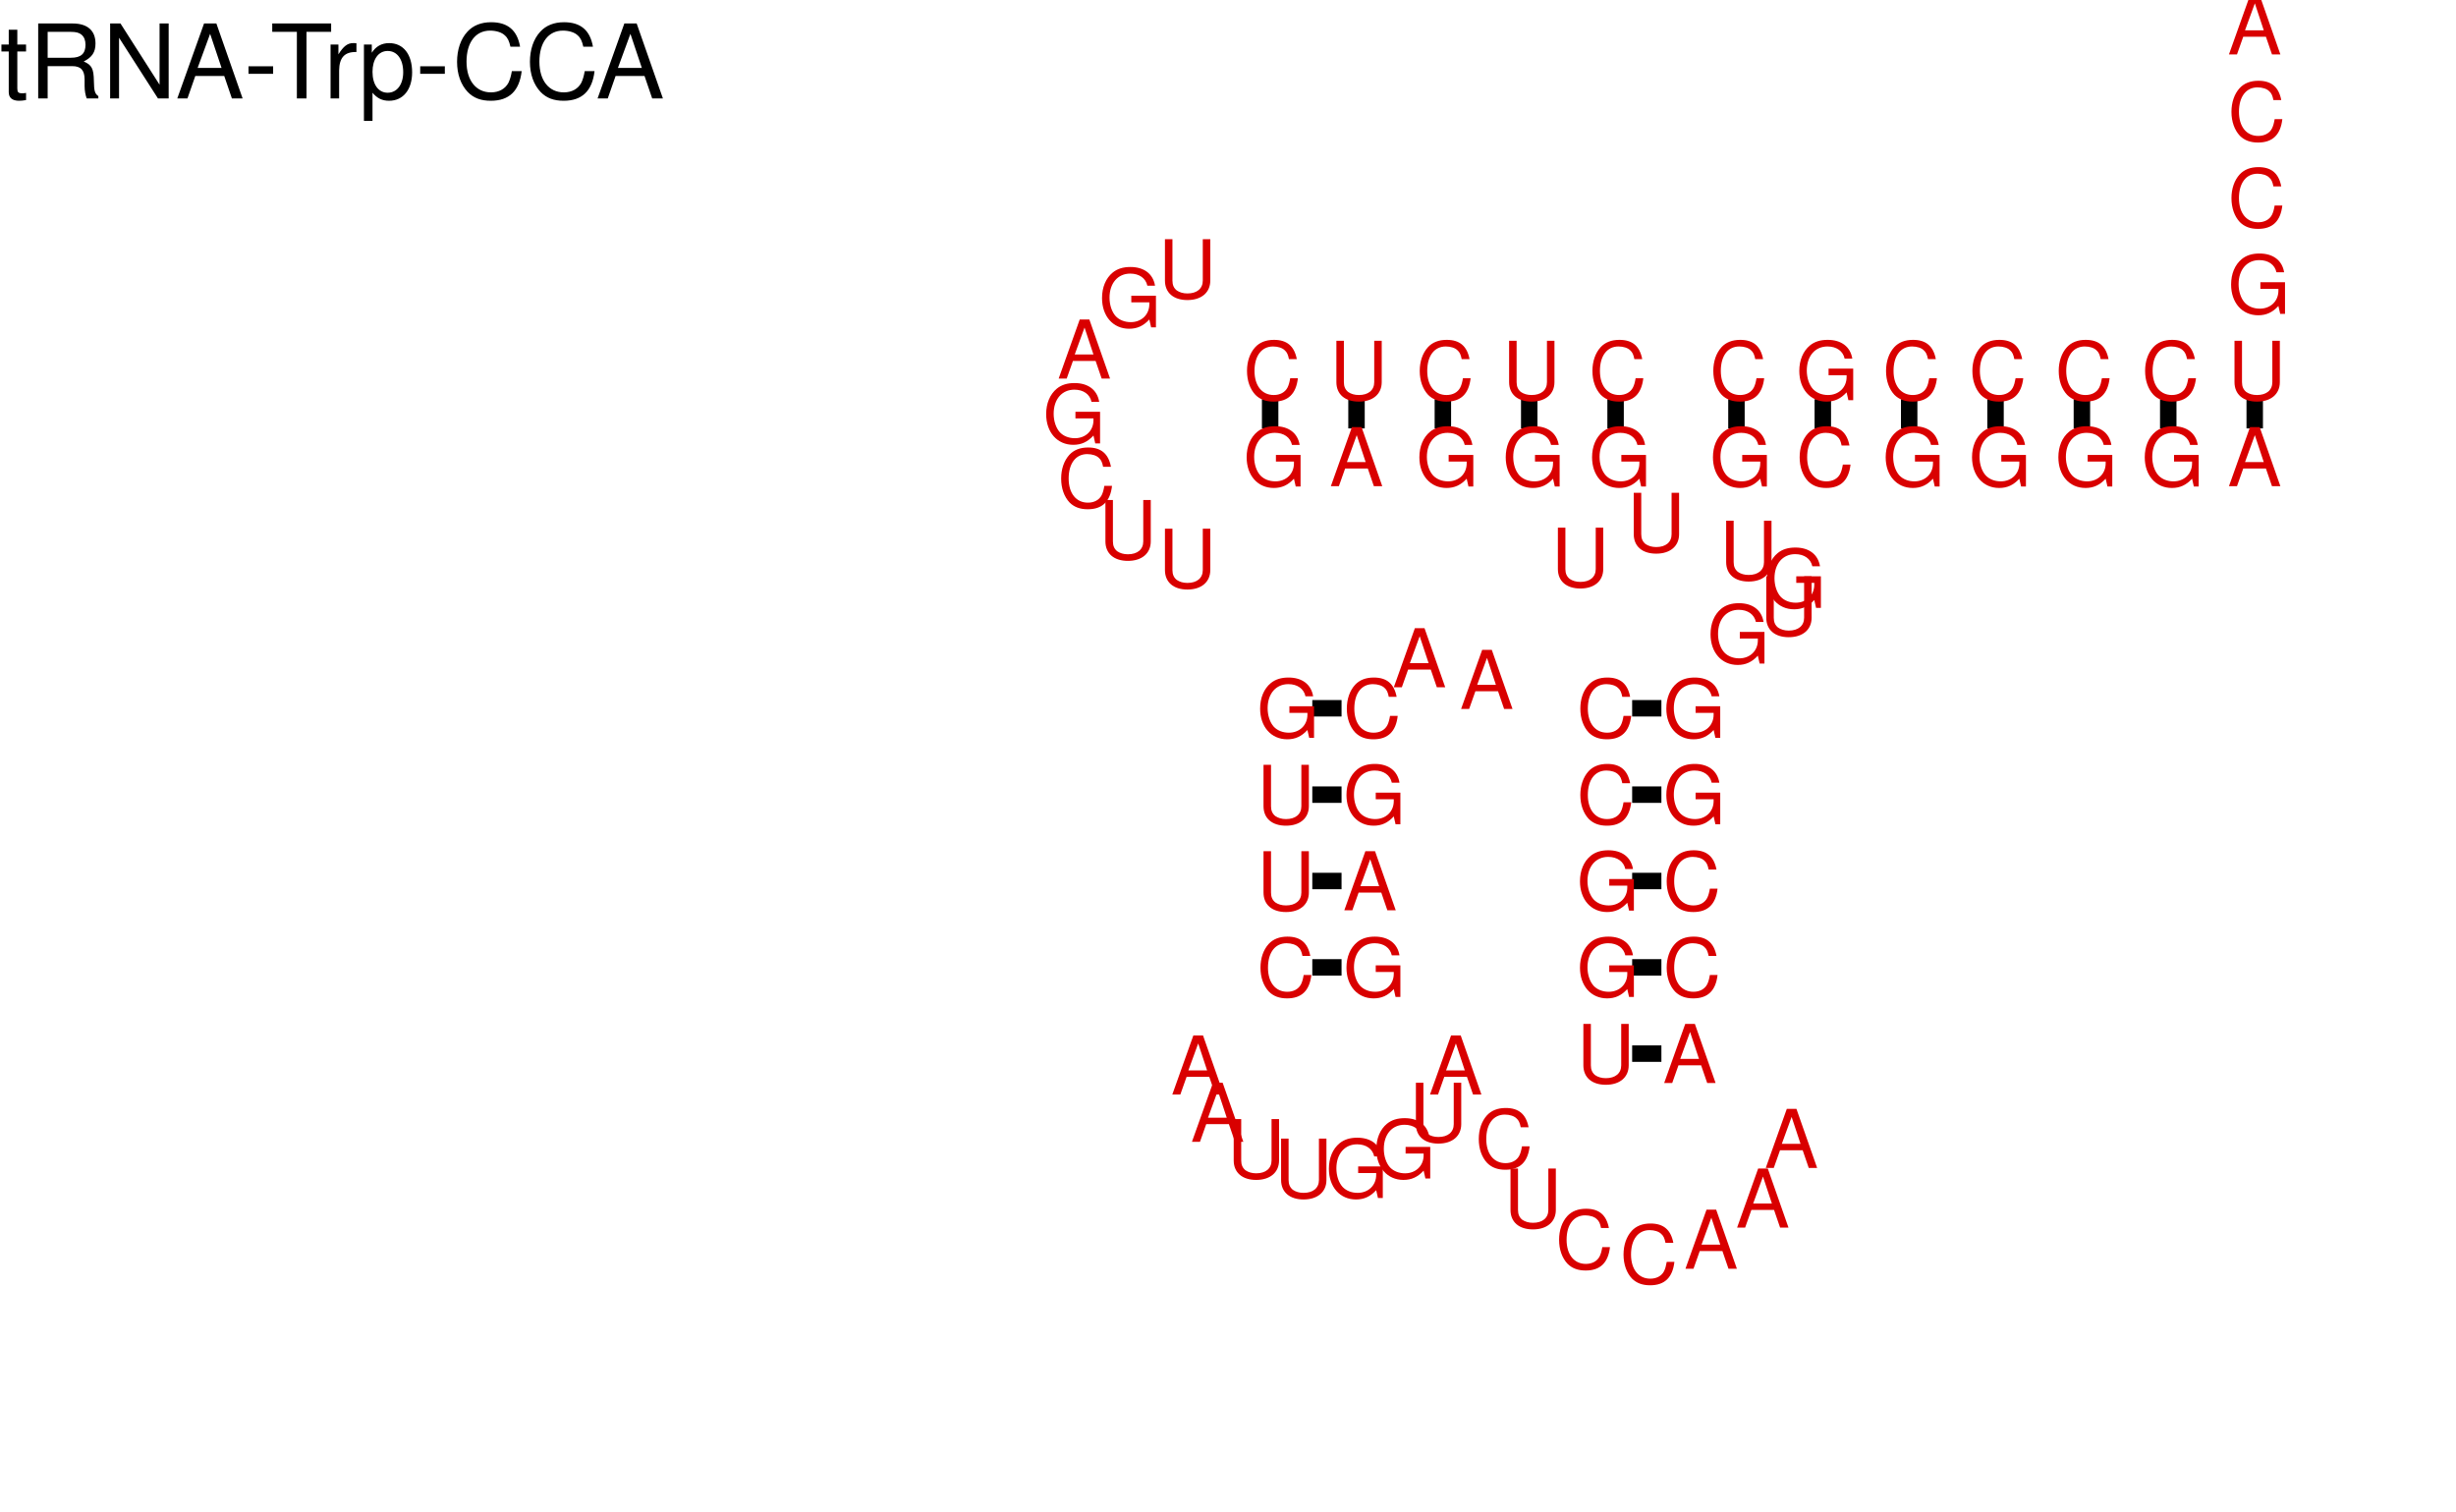
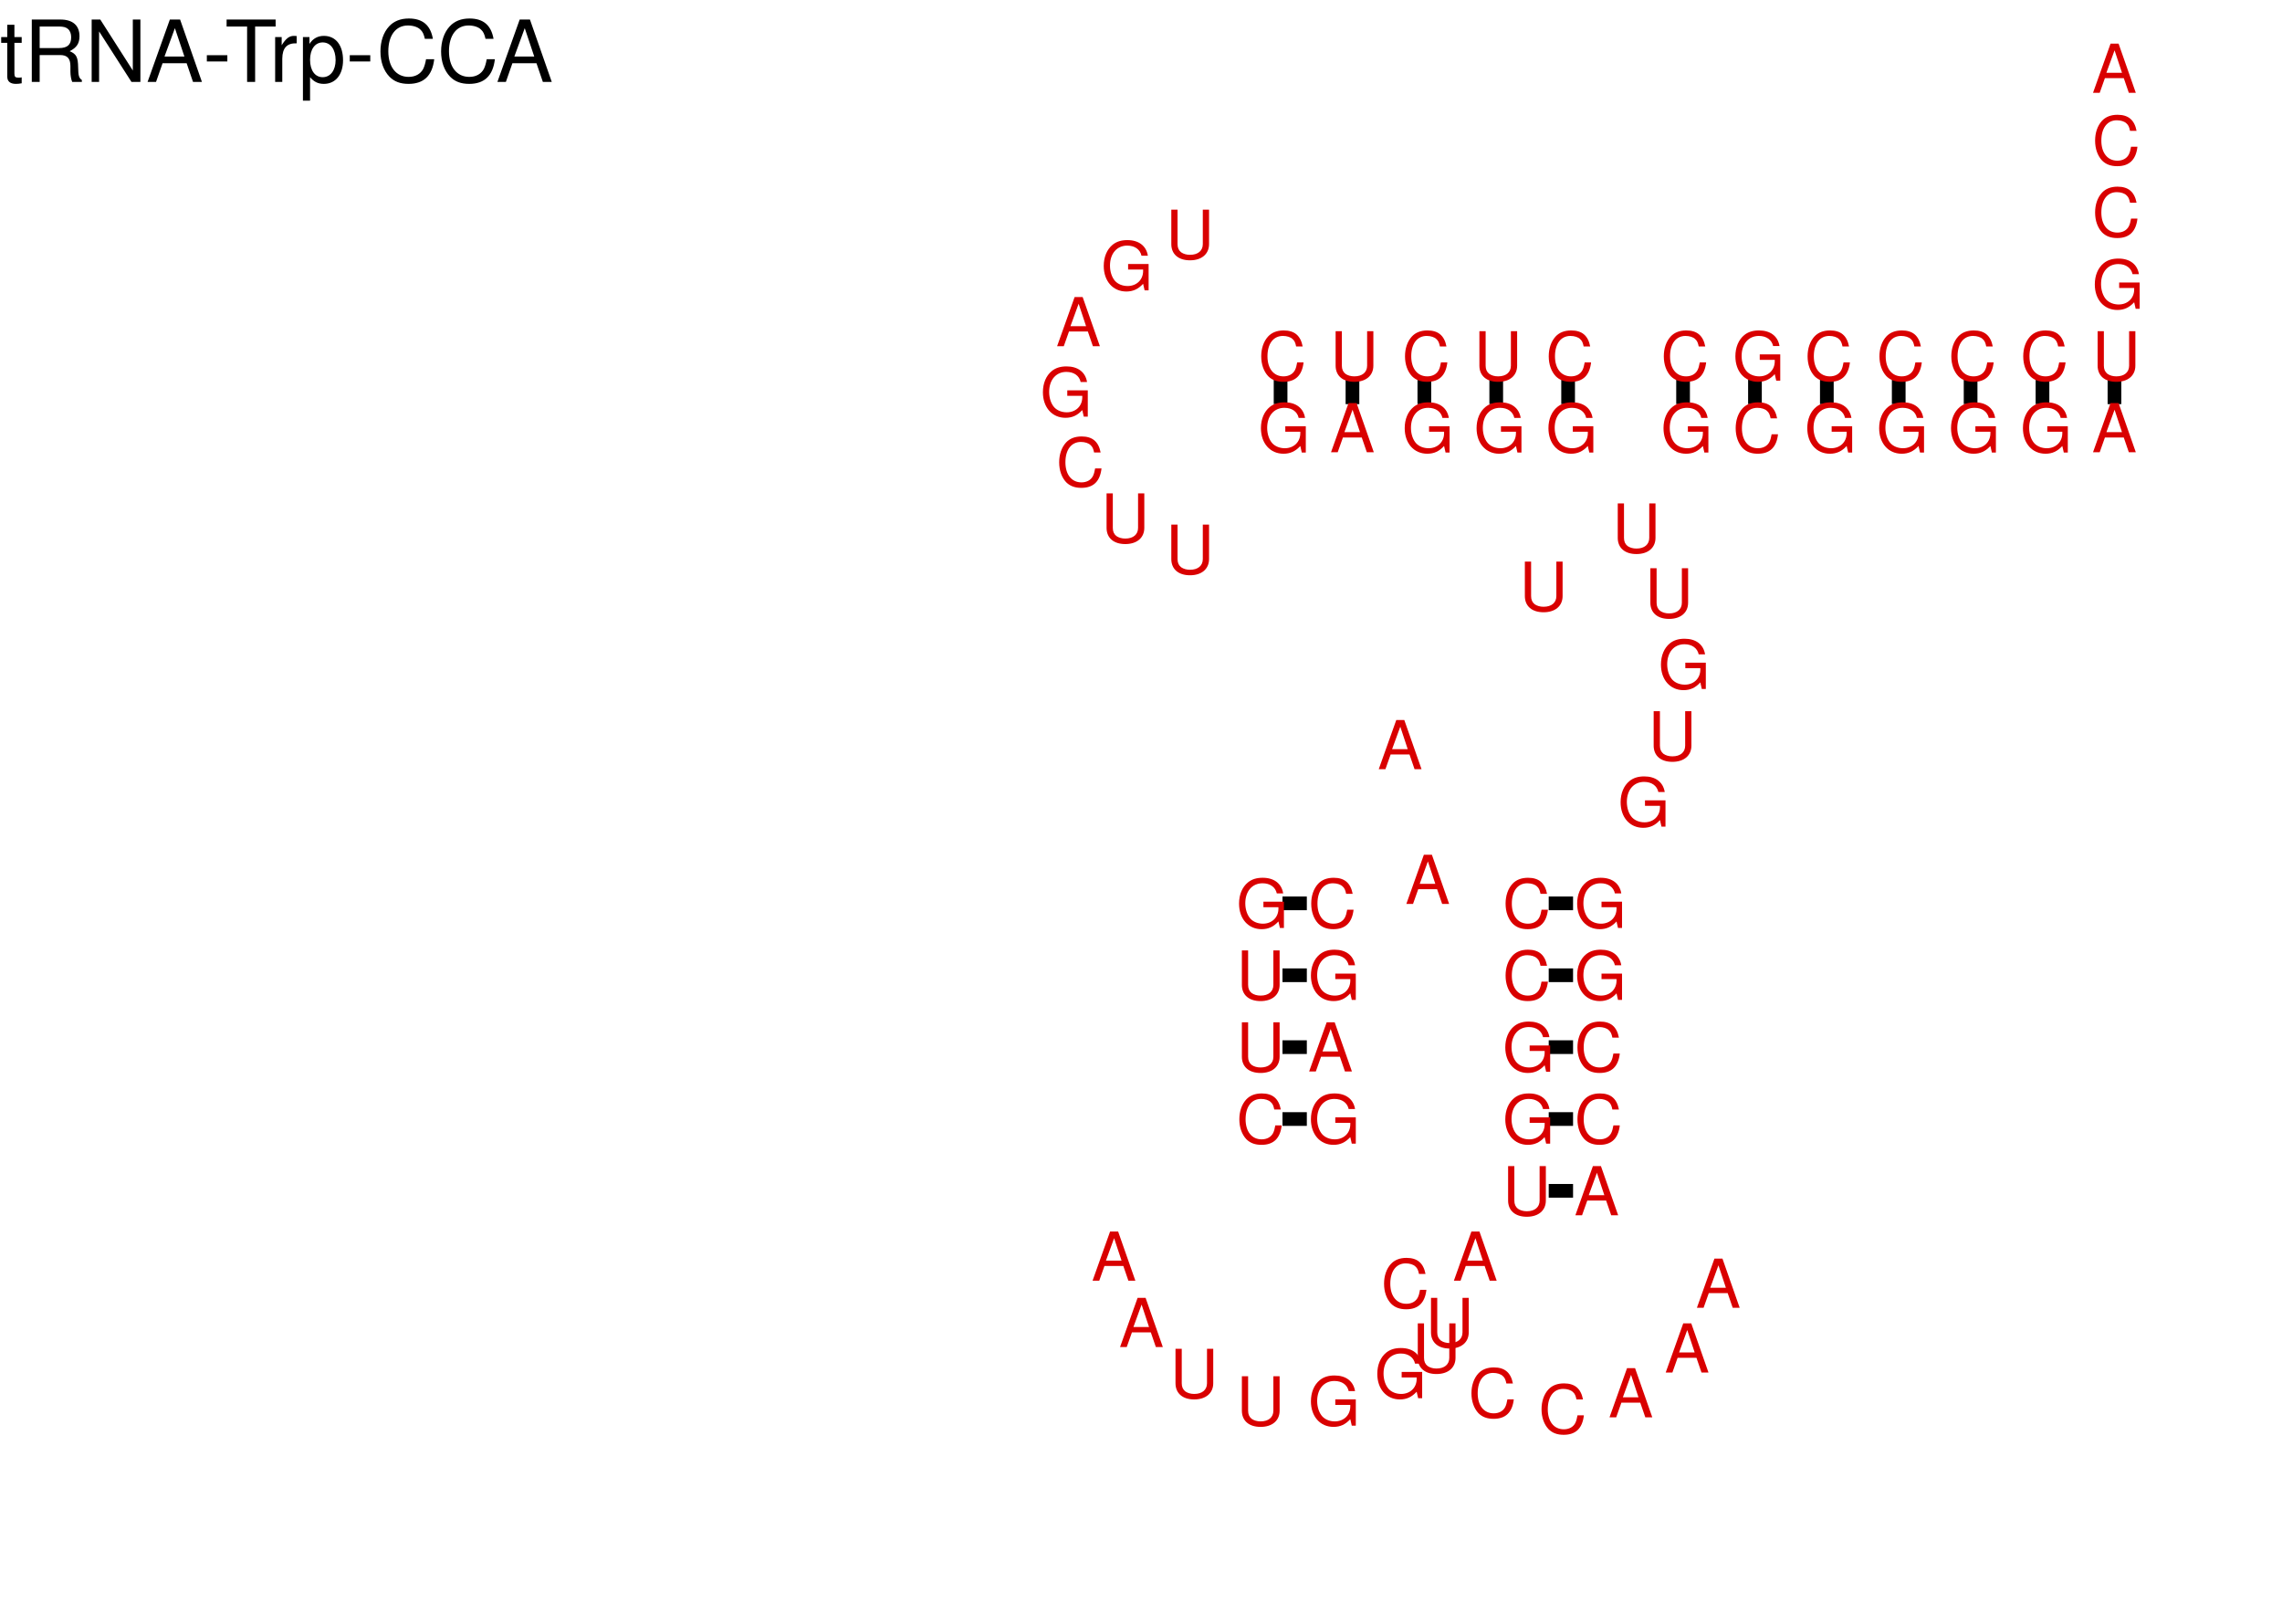
- <svg xmlns="http://www.w3.org/2000/svg" version="1.0" width="215.0" height="132.35" xml:space="preserve">
+ <svg xmlns="http://www.w3.org/2000/svg" version="1.0" width="240.0" height="170.73" xml:space="preserve">
  <text x="0" y="8.616">
    <tspan x="0" y="8.616" fill="#000000" font-variant="normal" font-weight="normal" font-style="normal" font-family="Helvetica, Arial, sans-serif" font-size="9">tRNA-Trp-CCA</tspan>
  </text>
-   <path fill="none" stroke="#000000" stroke-width="1.44" stroke-linecap="butt" stroke-linejoin="miter" d="M 197.38 37.5 L 197.38 34.94" />
-   <path fill="none" stroke="#000000" stroke-width="1.44" stroke-linecap="butt" stroke-linejoin="miter" d="M 189.81 37.5 L 189.81 34.94" />
-   <path fill="none" stroke="#000000" stroke-width="1.44" stroke-linecap="butt" stroke-linejoin="miter" d="M 182.25 37.5 L 182.25 34.94" />
-   <path fill="none" stroke="#000000" stroke-width="1.44" stroke-linecap="butt" stroke-linejoin="miter" d="M 174.69 37.5 L 174.69 34.94" />
-   <path fill="none" stroke="#000000" stroke-width="1.44" stroke-linecap="butt" stroke-linejoin="miter" d="M 167.13 37.5 L 167.13 34.94" />
-   <path fill="none" stroke="#000000" stroke-width="1.44" stroke-linecap="butt" stroke-linejoin="miter" d="M 159.57 37.5 L 159.57 34.94" />
-   <path fill="none" stroke="#000000" stroke-width="1.44" stroke-linecap="butt" stroke-linejoin="miter" d="M 152.01 37.5 L 152.01 34.94" />
-   <path fill="none" stroke="#000000" stroke-width="1.44" stroke-linecap="butt" stroke-linejoin="miter" d="M 114.88 62.0 L 117.44 62.0" />
-   <path fill="none" stroke="#000000" stroke-width="1.44" stroke-linecap="butt" stroke-linejoin="miter" d="M 114.88 69.56 L 117.44 69.56" />
-   <path fill="none" stroke="#000000" stroke-width="1.44" stroke-linecap="butt" stroke-linejoin="miter" d="M 114.88 77.12 L 117.44 77.12" />
-   <path fill="none" stroke="#000000" stroke-width="1.44" stroke-linecap="butt" stroke-linejoin="miter" d="M 114.88 84.68 L 117.44 84.68" />
-   <path fill="none" stroke="#000000" stroke-width="1.44" stroke-linecap="butt" stroke-linejoin="miter" d="M 142.88 62.0 L 145.44 62.0" />
-   <path fill="none" stroke="#000000" stroke-width="1.44" stroke-linecap="butt" stroke-linejoin="miter" d="M 142.88 69.56 L 145.44 69.56" />
-   <path fill="none" stroke="#000000" stroke-width="1.44" stroke-linecap="butt" stroke-linejoin="miter" d="M 142.88 77.12 L 145.44 77.12" />
-   <path fill="none" stroke="#000000" stroke-width="1.44" stroke-linecap="butt" stroke-linejoin="miter" d="M 142.88 84.68 L 145.44 84.68" />
-   <path fill="none" stroke="#000000" stroke-width="1.44" stroke-linecap="butt" stroke-linejoin="miter" d="M 142.88 92.23 L 145.44 92.23" />
-   <path fill="none" stroke="#000000" stroke-width="1.44" stroke-linecap="butt" stroke-linejoin="miter" d="M 141.43 37.5 L 141.43 34.94" />
-   <path fill="none" stroke="#000000" stroke-width="1.44" stroke-linecap="butt" stroke-linejoin="miter" d="M 133.87 37.5 L 133.87 34.94" />
-   <path fill="none" stroke="#000000" stroke-width="1.44" stroke-linecap="butt" stroke-linejoin="miter" d="M 126.31 37.5 L 126.31 34.94" />
-   <path fill="none" stroke="#000000" stroke-width="1.44" stroke-linecap="butt" stroke-linejoin="miter" d="M 118.75 37.5 L 118.75 34.94" />
-   <path fill="none" stroke="#000000" stroke-width="1.44" stroke-linecap="butt" stroke-linejoin="miter" d="M 111.19 37.5 L 111.19 34.94" />
-   <text x="195.0" y="42.56">
-     <tspan x="195.0" y="42.56" fill="#d90000" font-variant="normal" font-weight="normal" font-style="normal" font-family="Helvetica, Arial, sans-serif" font-size="7.1">A</tspan>
-   </text>
-   <text x="187.44" y="42.56">
-     <tspan x="187.44" y="42.56" fill="#d90000" font-variant="normal" font-weight="normal" font-style="normal" font-family="Helvetica, Arial, sans-serif" font-size="7.1">G</tspan>
-   </text>
-   <text x="179.88" y="42.56">
-     <tspan x="179.88" y="42.56" fill="#d90000" font-variant="normal" font-weight="normal" font-style="normal" font-family="Helvetica, Arial, sans-serif" font-size="7.1">G</tspan>
-   </text>
-   <text x="172.32" y="42.56">
-     <tspan x="172.32" y="42.56" fill="#d90000" font-variant="normal" font-weight="normal" font-style="normal" font-family="Helvetica, Arial, sans-serif" font-size="7.1">G</tspan>
-   </text>
-   <text x="164.76" y="42.56">
-     <tspan x="164.76" y="42.56" fill="#d90000" font-variant="normal" font-weight="normal" font-style="normal" font-family="Helvetica, Arial, sans-serif" font-size="7.1">G</tspan>
-   </text>
-   <text x="157.2" y="42.56">
-     <tspan x="157.2" y="42.56" fill="#d90000" font-variant="normal" font-weight="normal" font-style="normal" font-family="Helvetica, Arial, sans-serif" font-size="7.1">C</tspan>
-   </text>
-   <text x="149.64" y="42.56">
-     <tspan x="149.64" y="42.56" fill="#d90000" font-variant="normal" font-weight="normal" font-style="normal" font-family="Helvetica, Arial, sans-serif" font-size="7.1">G</tspan>
-   </text>
-   <text x="135.77" y="51.36">
-     <tspan x="135.77" y="51.36" fill="#d90000" font-variant="normal" font-weight="normal" font-style="normal" font-family="Helvetica, Arial, sans-serif" font-size="7.1">U</tspan>
-   </text>
-   <text x="121.89" y="60.16">
-     <tspan x="121.89" y="60.16" fill="#d90000" font-variant="normal" font-weight="normal" font-style="normal" font-family="Helvetica, Arial, sans-serif" font-size="7.1">A</tspan>
-   </text>
-   <text x="110.0" y="64.56">
-     <tspan x="110.0" y="64.56" fill="#d90000" font-variant="normal" font-weight="normal" font-style="normal" font-family="Helvetica, Arial, sans-serif" font-size="7.1">G</tspan>
-   </text>
-   <text x="110.0" y="72.12">
-     <tspan x="110.0" y="72.12" fill="#d90000" font-variant="normal" font-weight="normal" font-style="normal" font-family="Helvetica, Arial, sans-serif" font-size="7.1">U</tspan>
-   </text>
-   <text x="110.0" y="79.68">
-     <tspan x="110.0" y="79.68" fill="#d90000" font-variant="normal" font-weight="normal" font-style="normal" font-family="Helvetica, Arial, sans-serif" font-size="7.1">U</tspan>
-   </text>
-   <text x="110.0" y="87.24">
-     <tspan x="110.0" y="87.24" fill="#d90000" font-variant="normal" font-weight="normal" font-style="normal" font-family="Helvetica, Arial, sans-serif" font-size="7.1">C</tspan>
-   </text>
-   <text x="102.5" y="95.81">
-     <tspan x="102.5" y="95.81" fill="#d90000" font-variant="normal" font-weight="normal" font-style="normal" font-family="Helvetica, Arial, sans-serif" font-size="7.1">A</tspan>
-   </text>
-   <text x="104.22" y="99.95">
-     <tspan x="104.22" y="99.95" fill="#d90000" font-variant="normal" font-weight="normal" font-style="normal" font-family="Helvetica, Arial, sans-serif" font-size="7.1">A</tspan>
-   </text>
-   <text x="107.39" y="103.13">
-     <tspan x="107.39" y="103.13" fill="#d90000" font-variant="normal" font-weight="normal" font-style="normal" font-family="Helvetica, Arial, sans-serif" font-size="7.1">U</tspan>
-   </text>
-   <text x="111.54" y="104.84">
-     <tspan x="111.54" y="104.84" fill="#d90000" font-variant="normal" font-weight="normal" font-style="normal" font-family="Helvetica, Arial, sans-serif" font-size="7.1">U</tspan>
-   </text>
-   <text x="116.02" y="104.84">
-     <tspan x="116.02" y="104.84" fill="#d90000" font-variant="normal" font-weight="normal" font-style="normal" font-family="Helvetica, Arial, sans-serif" font-size="7.1">G</tspan>
-   </text>
-   <text x="120.17" y="103.13">
-     <tspan x="120.17" y="103.13" fill="#d90000" font-variant="normal" font-weight="normal" font-style="normal" font-family="Helvetica, Arial, sans-serif" font-size="7.1">G</tspan>
-   </text>
-   <text x="123.34" y="99.95">
-     <tspan x="123.34" y="99.95" fill="#d90000" font-variant="normal" font-weight="normal" font-style="normal" font-family="Helvetica, Arial, sans-serif" font-size="7.1">U</tspan>
-   </text>
-   <text x="125.06" y="95.81">
-     <tspan x="125.06" y="95.81" fill="#d90000" font-variant="normal" font-weight="normal" font-style="normal" font-family="Helvetica, Arial, sans-serif" font-size="7.1">A</tspan>
-   </text>
-   <text x="117.56" y="87.24">
-     <tspan x="117.56" y="87.24" fill="#d90000" font-variant="normal" font-weight="normal" font-style="normal" font-family="Helvetica, Arial, sans-serif" font-size="7.1">G</tspan>
-   </text>
-   <text x="117.56" y="79.68">
-     <tspan x="117.56" y="79.68" fill="#d90000" font-variant="normal" font-weight="normal" font-style="normal" font-family="Helvetica, Arial, sans-serif" font-size="7.1">A</tspan>
-   </text>
-   <text x="117.56" y="72.12">
-     <tspan x="117.56" y="72.12" fill="#d90000" font-variant="normal" font-weight="normal" font-style="normal" font-family="Helvetica, Arial, sans-serif" font-size="7.1">G</tspan>
-   </text>
-   <text x="117.56" y="64.56">
-     <tspan x="117.56" y="64.56" fill="#d90000" font-variant="normal" font-weight="normal" font-style="normal" font-family="Helvetica, Arial, sans-serif" font-size="7.1">C</tspan>
-   </text>
-   <text x="127.78" y="62.06">
-     <tspan x="127.78" y="62.06" fill="#d90000" font-variant="normal" font-weight="normal" font-style="normal" font-family="Helvetica, Arial, sans-serif" font-size="7.1">A</tspan>
-   </text>
-   <text x="138.0" y="64.56">
-     <tspan x="138.0" y="64.56" fill="#d90000" font-variant="normal" font-weight="normal" font-style="normal" font-family="Helvetica, Arial, sans-serif" font-size="7.1">C</tspan>
-   </text>
-   <text x="138.0" y="72.12">
-     <tspan x="138.0" y="72.12" fill="#d90000" font-variant="normal" font-weight="normal" font-style="normal" font-family="Helvetica, Arial, sans-serif" font-size="7.1">C</tspan>
-   </text>
-   <text x="138.0" y="79.68">
-     <tspan x="138.0" y="79.68" fill="#d90000" font-variant="normal" font-weight="normal" font-style="normal" font-family="Helvetica, Arial, sans-serif" font-size="7.1">G</tspan>
-   </text>
-   <text x="138.0" y="87.24">
-     <tspan x="138.0" y="87.24" fill="#d90000" font-variant="normal" font-weight="normal" font-style="normal" font-family="Helvetica, Arial, sans-serif" font-size="7.1">G</tspan>
-   </text>
-   <text x="138.0" y="94.8">
-     <tspan x="138.0" y="94.8" fill="#d90000" font-variant="normal" font-weight="normal" font-style="normal" font-family="Helvetica, Arial, sans-serif" font-size="7.1">U</tspan>
-   </text>
-   <text x="129.11" y="102.24">
-     <tspan x="129.11" y="102.24" fill="#d90000" font-variant="normal" font-weight="normal" font-style="normal" font-family="Helvetica, Arial, sans-serif" font-size="7.1">C</tspan>
-   </text>
-   <text x="131.62" y="107.46">
-     <tspan x="131.62" y="107.46" fill="#d90000" font-variant="normal" font-weight="normal" font-style="normal" font-family="Helvetica, Arial, sans-serif" font-size="7.1">U</tspan>
-   </text>
-   <text x="136.14" y="111.06">
-     <tspan x="136.14" y="111.06" fill="#d90000" font-variant="normal" font-weight="normal" font-style="normal" font-family="Helvetica, Arial, sans-serif" font-size="7.1">C</tspan>
-   </text>
-   <text x="141.78" y="112.35">
-     <tspan x="141.78" y="112.35" fill="#d90000" font-variant="normal" font-weight="normal" font-style="normal" font-family="Helvetica, Arial, sans-serif" font-size="7.1">C</tspan>
-   </text>
-   <text x="147.42" y="111.06">
-     <tspan x="147.42" y="111.06" fill="#d90000" font-variant="normal" font-weight="normal" font-style="normal" font-family="Helvetica, Arial, sans-serif" font-size="7.1">A</tspan>
-   </text>
-   <text x="151.94" y="107.46">
-     <tspan x="151.94" y="107.46" fill="#d90000" font-variant="normal" font-weight="normal" font-style="normal" font-family="Helvetica, Arial, sans-serif" font-size="7.1">A</tspan>
-   </text>
-   <text x="154.45" y="102.24">
-     <tspan x="154.45" y="102.24" fill="#d90000" font-variant="normal" font-weight="normal" font-style="normal" font-family="Helvetica, Arial, sans-serif" font-size="7.1">A</tspan>
-   </text>
-   <text x="145.56" y="94.8">
-     <tspan x="145.56" y="94.8" fill="#d90000" font-variant="normal" font-weight="normal" font-style="normal" font-family="Helvetica, Arial, sans-serif" font-size="7.1">A</tspan>
-   </text>
-   <text x="145.56" y="87.24">
-     <tspan x="145.56" y="87.24" fill="#d90000" font-variant="normal" font-weight="normal" font-style="normal" font-family="Helvetica, Arial, sans-serif" font-size="7.1">C</tspan>
-   </text>
-   <text x="145.56" y="79.68">
-     <tspan x="145.56" y="79.68" fill="#d90000" font-variant="normal" font-weight="normal" font-style="normal" font-family="Helvetica, Arial, sans-serif" font-size="7.1">C</tspan>
-   </text>
-   <text x="145.56" y="72.12">
-     <tspan x="145.56" y="72.12" fill="#d90000" font-variant="normal" font-weight="normal" font-style="normal" font-family="Helvetica, Arial, sans-serif" font-size="7.1">G</tspan>
-   </text>
-   <text x="145.56" y="64.56">
-     <tspan x="145.56" y="64.56" fill="#d90000" font-variant="normal" font-weight="normal" font-style="normal" font-family="Helvetica, Arial, sans-serif" font-size="7.1">G</tspan>
-   </text>
-   <text x="149.43" y="58.05">
-     <tspan x="149.43" y="58.05" fill="#d90000" font-variant="normal" font-weight="normal" font-style="normal" font-family="Helvetica, Arial, sans-serif" font-size="7.1">G</tspan>
-   </text>
-   <text x="154.01" y="55.62">
-     <tspan x="154.01" y="55.62" fill="#d90000" font-variant="normal" font-weight="normal" font-style="normal" font-family="Helvetica, Arial, sans-serif" font-size="7.1">U</tspan>
-   </text>
-   <text x="154.37" y="53.18">
-     <tspan x="154.37" y="53.18" fill="#d90000" font-variant="normal" font-weight="normal" font-style="normal" font-family="Helvetica, Arial, sans-serif" font-size="7.1">G</tspan>
-   </text>
-   <text x="150.5" y="50.75">
-     <tspan x="150.5" y="50.75" fill="#d90000" font-variant="normal" font-weight="normal" font-style="normal" font-family="Helvetica, Arial, sans-serif" font-size="7.1">U</tspan>
-   </text>
-   <text x="142.41" y="48.31">
-     <tspan x="142.41" y="48.31" fill="#d90000" font-variant="normal" font-weight="normal" font-style="normal" font-family="Helvetica, Arial, sans-serif" font-size="7.1">U</tspan>
-   </text>
-   <text x="139.06" y="42.56">
-     <tspan x="139.06" y="42.56" fill="#d90000" font-variant="normal" font-weight="normal" font-style="normal" font-family="Helvetica, Arial, sans-serif" font-size="7.1">G</tspan>
-   </text>
-   <text x="131.5" y="42.56">
-     <tspan x="131.5" y="42.56" fill="#d90000" font-variant="normal" font-weight="normal" font-style="normal" font-family="Helvetica, Arial, sans-serif" font-size="7.1">G</tspan>
-   </text>
-   <text x="123.94" y="42.56">
-     <tspan x="123.94" y="42.56" fill="#d90000" font-variant="normal" font-weight="normal" font-style="normal" font-family="Helvetica, Arial, sans-serif" font-size="7.1">G</tspan>
-   </text>
-   <text x="116.38" y="42.56">
-     <tspan x="116.38" y="42.56" fill="#d90000" font-variant="normal" font-weight="normal" font-style="normal" font-family="Helvetica, Arial, sans-serif" font-size="7.1">A</tspan>
-   </text>
-   <text x="108.82" y="42.56">
-     <tspan x="108.82" y="42.56" fill="#d90000" font-variant="normal" font-weight="normal" font-style="normal" font-family="Helvetica, Arial, sans-serif" font-size="7.1">G</tspan>
-   </text>
-   <text x="101.37" y="51.45">
-     <tspan x="101.37" y="51.45" fill="#d90000" font-variant="normal" font-weight="normal" font-style="normal" font-family="Helvetica, Arial, sans-serif" font-size="7.1">U</tspan>
-   </text>
-   <text x="96.16" y="48.94">
-     <tspan x="96.16" y="48.94" fill="#d90000" font-variant="normal" font-weight="normal" font-style="normal" font-family="Helvetica, Arial, sans-serif" font-size="7.1">U</tspan>
-   </text>
-   <text x="92.55" y="44.42">
-     <tspan x="92.55" y="44.42" fill="#d90000" font-variant="normal" font-weight="normal" font-style="normal" font-family="Helvetica, Arial, sans-serif" font-size="7.1">C</tspan>
-   </text>
-   <text x="91.27" y="38.78">
-     <tspan x="91.27" y="38.78" fill="#d90000" font-variant="normal" font-weight="normal" font-style="normal" font-family="Helvetica, Arial, sans-serif" font-size="7.1">G</tspan>
-   </text>
-   <text x="92.55" y="33.14">
-     <tspan x="92.55" y="33.14" fill="#d90000" font-variant="normal" font-weight="normal" font-style="normal" font-family="Helvetica, Arial, sans-serif" font-size="7.1">A</tspan>
-   </text>
-   <text x="96.16" y="28.62">
-     <tspan x="96.16" y="28.62" fill="#d90000" font-variant="normal" font-weight="normal" font-style="normal" font-family="Helvetica, Arial, sans-serif" font-size="7.1">G</tspan>
-   </text>
-   <text x="101.37" y="26.11">
-     <tspan x="101.37" y="26.11" fill="#d90000" font-variant="normal" font-weight="normal" font-style="normal" font-family="Helvetica, Arial, sans-serif" font-size="7.1">U</tspan>
-   </text>
-   <text x="108.82" y="35.0">
-     <tspan x="108.82" y="35.0" fill="#d90000" font-variant="normal" font-weight="normal" font-style="normal" font-family="Helvetica, Arial, sans-serif" font-size="7.1">C</tspan>
-   </text>
-   <text x="116.38" y="35.0">
-     <tspan x="116.38" y="35.0" fill="#d90000" font-variant="normal" font-weight="normal" font-style="normal" font-family="Helvetica, Arial, sans-serif" font-size="7.1">U</tspan>
-   </text>
-   <text x="123.94" y="35.0">
-     <tspan x="123.94" y="35.0" fill="#d90000" font-variant="normal" font-weight="normal" font-style="normal" font-family="Helvetica, Arial, sans-serif" font-size="7.1">C</tspan>
-   </text>
-   <text x="131.5" y="35.0">
-     <tspan x="131.5" y="35.0" fill="#d90000" font-variant="normal" font-weight="normal" font-style="normal" font-family="Helvetica, Arial, sans-serif" font-size="7.1">U</tspan>
-   </text>
-   <text x="139.06" y="35.0">
-     <tspan x="139.06" y="35.0" fill="#d90000" font-variant="normal" font-weight="normal" font-style="normal" font-family="Helvetica, Arial, sans-serif" font-size="7.1">C</tspan>
-   </text>
-   <text x="149.64" y="35.0">
-     <tspan x="149.64" y="35.0" fill="#d90000" font-variant="normal" font-weight="normal" font-style="normal" font-family="Helvetica, Arial, sans-serif" font-size="7.1">C</tspan>
-   </text>
-   <text x="157.2" y="35.0">
-     <tspan x="157.2" y="35.0" fill="#d90000" font-variant="normal" font-weight="normal" font-style="normal" font-family="Helvetica, Arial, sans-serif" font-size="7.1">G</tspan>
-   </text>
-   <text x="164.76" y="35.0">
-     <tspan x="164.76" y="35.0" fill="#d90000" font-variant="normal" font-weight="normal" font-style="normal" font-family="Helvetica, Arial, sans-serif" font-size="7.1">C</tspan>
-   </text>
-   <text x="172.32" y="35.0">
-     <tspan x="172.32" y="35.0" fill="#d90000" font-variant="normal" font-weight="normal" font-style="normal" font-family="Helvetica, Arial, sans-serif" font-size="7.1">C</tspan>
-   </text>
-   <text x="179.88" y="35.0">
-     <tspan x="179.88" y="35.0" fill="#d90000" font-variant="normal" font-weight="normal" font-style="normal" font-family="Helvetica, Arial, sans-serif" font-size="7.1">C</tspan>
-   </text>
-   <text x="187.44" y="35.0">
-     <tspan x="187.44" y="35.0" fill="#d90000" font-variant="normal" font-weight="normal" font-style="normal" font-family="Helvetica, Arial, sans-serif" font-size="7.1">C</tspan>
-   </text>
-   <text x="195.0" y="35.0">
-     <tspan x="195.0" y="35.0" fill="#d90000" font-variant="normal" font-weight="normal" font-style="normal" font-family="Helvetica, Arial, sans-serif" font-size="7.1">U</tspan>
-   </text>
-   <text x="195.0" y="27.44">
-     <tspan x="195.0" y="27.44" fill="#d90000" font-variant="normal" font-weight="normal" font-style="normal" font-family="Helvetica, Arial, sans-serif" font-size="7.1">G</tspan>
-   </text>
-   <text x="195.0" y="19.88">
-     <tspan x="195.0" y="19.88" fill="#d90000" font-variant="normal" font-weight="normal" font-style="normal" font-family="Helvetica, Arial, sans-serif" font-size="7.1">C</tspan>
-   </text>
-   <text x="195.0" y="12.32">
-     <tspan x="195.0" y="12.32" fill="#d90000" font-variant="normal" font-weight="normal" font-style="normal" font-family="Helvetica, Arial, sans-serif" font-size="7.1">C</tspan>
-   </text>
-   <text x="195.0" y="4.76">
-     <tspan x="195.0" y="4.76" fill="#d90000" font-variant="normal" font-weight="normal" font-style="normal" font-family="Helvetica, Arial, sans-serif" font-size="7.1">A</tspan>
+   <path fill="none" stroke="#000000" stroke-width="1.44" stroke-linecap="butt" stroke-linejoin="miter" d="M 222.38 42.5 L 222.38 39.94" />
+   <path fill="none" stroke="#000000" stroke-width="1.44" stroke-linecap="butt" stroke-linejoin="miter" d="M 214.81 42.5 L 214.81 39.94" />
+   <path fill="none" stroke="#000000" stroke-width="1.44" stroke-linecap="butt" stroke-linejoin="miter" d="M 207.25 42.5 L 207.25 39.94" />
+   <path fill="none" stroke="#000000" stroke-width="1.44" stroke-linecap="butt" stroke-linejoin="miter" d="M 199.69 42.5 L 199.69 39.94" />
+   <path fill="none" stroke="#000000" stroke-width="1.44" stroke-linecap="butt" stroke-linejoin="miter" d="M 192.13 42.5 L 192.13 39.94" />
+   <path fill="none" stroke="#000000" stroke-width="1.44" stroke-linecap="butt" stroke-linejoin="miter" d="M 184.57 42.5 L 184.57 39.94" />
+   <path fill="none" stroke="#000000" stroke-width="1.44" stroke-linecap="butt" stroke-linejoin="miter" d="M 177.01 42.5 L 177.01 39.94" />
+   <path fill="none" stroke="#000000" stroke-width="1.44" stroke-linecap="butt" stroke-linejoin="miter" d="M 134.88 95.0 L 137.44 95.0" />
+   <path fill="none" stroke="#000000" stroke-width="1.44" stroke-linecap="butt" stroke-linejoin="miter" d="M 134.88 102.56 L 137.44 102.56" />
+   <path fill="none" stroke="#000000" stroke-width="1.44" stroke-linecap="butt" stroke-linejoin="miter" d="M 134.88 110.12 L 137.44 110.12" />
+   <path fill="none" stroke="#000000" stroke-width="1.44" stroke-linecap="butt" stroke-linejoin="miter" d="M 134.88 117.68 L 137.44 117.68" />
+   <path fill="none" stroke="#000000" stroke-width="1.44" stroke-linecap="butt" stroke-linejoin="miter" d="M 162.88 95.0 L 165.44 95.0" />
+   <path fill="none" stroke="#000000" stroke-width="1.44" stroke-linecap="butt" stroke-linejoin="miter" d="M 162.88 102.56 L 165.44 102.56" />
+   <path fill="none" stroke="#000000" stroke-width="1.44" stroke-linecap="butt" stroke-linejoin="miter" d="M 162.88 110.12 L 165.44 110.12" />
+   <path fill="none" stroke="#000000" stroke-width="1.44" stroke-linecap="butt" stroke-linejoin="miter" d="M 162.88 117.68 L 165.44 117.68" />
+   <path fill="none" stroke="#000000" stroke-width="1.44" stroke-linecap="butt" stroke-linejoin="miter" d="M 162.88 125.23 L 165.44 125.23" />
+   <path fill="none" stroke="#000000" stroke-width="1.44" stroke-linecap="butt" stroke-linejoin="miter" d="M 164.92 42.5 L 164.92 39.94" />
+   <path fill="none" stroke="#000000" stroke-width="1.44" stroke-linecap="butt" stroke-linejoin="miter" d="M 157.36 42.5 L 157.36 39.94" />
+   <path fill="none" stroke="#000000" stroke-width="1.44" stroke-linecap="butt" stroke-linejoin="miter" d="M 149.8 42.5 L 149.8 39.94" />
+   <path fill="none" stroke="#000000" stroke-width="1.44" stroke-linecap="butt" stroke-linejoin="miter" d="M 142.24 42.5 L 142.24 39.94" />
+   <path fill="none" stroke="#000000" stroke-width="1.44" stroke-linecap="butt" stroke-linejoin="miter" d="M 134.68 42.5 L 134.68 39.94" />
+   <text x="220.0" y="47.56">
+     <tspan x="220.0" y="47.56" fill="#d90000" font-variant="normal" font-weight="normal" font-style="normal" font-family="Helvetica, Arial, sans-serif" font-size="7.1">A</tspan>
+   </text>
+   <text x="212.44" y="47.56">
+     <tspan x="212.44" y="47.56" fill="#d90000" font-variant="normal" font-weight="normal" font-style="normal" font-family="Helvetica, Arial, sans-serif" font-size="7.1">G</tspan>
+   </text>
+   <text x="204.88" y="47.56">
+     <tspan x="204.88" y="47.56" fill="#d90000" font-variant="normal" font-weight="normal" font-style="normal" font-family="Helvetica, Arial, sans-serif" font-size="7.1">G</tspan>
+   </text>
+   <text x="197.32" y="47.56">
+     <tspan x="197.32" y="47.56" fill="#d90000" font-variant="normal" font-weight="normal" font-style="normal" font-family="Helvetica, Arial, sans-serif" font-size="7.1">G</tspan>
+   </text>
+   <text x="189.76" y="47.56">
+     <tspan x="189.76" y="47.56" fill="#d90000" font-variant="normal" font-weight="normal" font-style="normal" font-family="Helvetica, Arial, sans-serif" font-size="7.1">G</tspan>
+   </text>
+   <text x="182.2" y="47.56">
+     <tspan x="182.2" y="47.56" fill="#d90000" font-variant="normal" font-weight="normal" font-style="normal" font-family="Helvetica, Arial, sans-serif" font-size="7.1">C</tspan>
+   </text>
+   <text x="174.64" y="47.56">
+     <tspan x="174.64" y="47.56" fill="#d90000" font-variant="normal" font-weight="normal" font-style="normal" font-family="Helvetica, Arial, sans-serif" font-size="7.1">G</tspan>
+   </text>
+   <text x="159.76" y="64.23">
+     <tspan x="159.76" y="64.23" fill="#d90000" font-variant="normal" font-weight="normal" font-style="normal" font-family="Helvetica, Arial, sans-serif" font-size="7.1">U</tspan>
+   </text>
+   <text x="144.88" y="80.89">
+     <tspan x="144.88" y="80.89" fill="#d90000" font-variant="normal" font-weight="normal" font-style="normal" font-family="Helvetica, Arial, sans-serif" font-size="7.1">A</tspan>
+   </text>
+   <text x="130.0" y="97.56">
+     <tspan x="130.0" y="97.56" fill="#d90000" font-variant="normal" font-weight="normal" font-style="normal" font-family="Helvetica, Arial, sans-serif" font-size="7.1">G</tspan>
+   </text>
+   <text x="130.0" y="105.12">
+     <tspan x="130.0" y="105.12" fill="#d90000" font-variant="normal" font-weight="normal" font-style="normal" font-family="Helvetica, Arial, sans-serif" font-size="7.1">U</tspan>
+   </text>
+   <text x="130.0" y="112.68">
+     <tspan x="130.0" y="112.68" fill="#d90000" font-variant="normal" font-weight="normal" font-style="normal" font-family="Helvetica, Arial, sans-serif" font-size="7.1">U</tspan>
+   </text>
+   <text x="130.0" y="120.24">
+     <tspan x="130.0" y="120.24" fill="#d90000" font-variant="normal" font-weight="normal" font-style="normal" font-family="Helvetica, Arial, sans-serif" font-size="7.1">C</tspan>
+   </text>
+   <text x="114.78" y="134.68">
+     <tspan x="114.78" y="134.68" fill="#d90000" font-variant="normal" font-weight="normal" font-style="normal" font-family="Helvetica, Arial, sans-serif" font-size="7.1">A</tspan>
+   </text>
+   <text x="117.67" y="141.66">
+     <tspan x="117.67" y="141.66" fill="#d90000" font-variant="normal" font-weight="normal" font-style="normal" font-family="Helvetica, Arial, sans-serif" font-size="7.1">A</tspan>
+   </text>
+   <text x="123.02" y="147.01">
+     <tspan x="123.02" y="147.01" fill="#d90000" font-variant="normal" font-weight="normal" font-style="normal" font-family="Helvetica, Arial, sans-serif" font-size="7.1">U</tspan>
+   </text>
+   <text x="130.0" y="149.9">
+     <tspan x="130.0" y="149.9" fill="#d90000" font-variant="normal" font-weight="normal" font-style="normal" font-family="Helvetica, Arial, sans-serif" font-size="7.1">U</tspan>
+   </text>
+   <text x="137.56" y="149.9">
+     <tspan x="137.56" y="149.9" fill="#d90000" font-variant="normal" font-weight="normal" font-style="normal" font-family="Helvetica, Arial, sans-serif" font-size="7.1">G</tspan>
+   </text>
+   <text x="144.54" y="147.01">
+     <tspan x="144.54" y="147.01" fill="#d90000" font-variant="normal" font-weight="normal" font-style="normal" font-family="Helvetica, Arial, sans-serif" font-size="7.1">G</tspan>
+   </text>
+   <text x="149.89" y="141.66">
+     <tspan x="149.89" y="141.66" fill="#d90000" font-variant="normal" font-weight="normal" font-style="normal" font-family="Helvetica, Arial, sans-serif" font-size="7.1">U</tspan>
+   </text>
+   <text x="152.78" y="134.68">
+     <tspan x="152.78" y="134.68" fill="#d90000" font-variant="normal" font-weight="normal" font-style="normal" font-family="Helvetica, Arial, sans-serif" font-size="7.1">A</tspan>
+   </text>
+   <text x="137.56" y="120.24">
+     <tspan x="137.56" y="120.24" fill="#d90000" font-variant="normal" font-weight="normal" font-style="normal" font-family="Helvetica, Arial, sans-serif" font-size="7.1">G</tspan>
+   </text>
+   <text x="137.56" y="112.68">
+     <tspan x="137.56" y="112.68" fill="#d90000" font-variant="normal" font-weight="normal" font-style="normal" font-family="Helvetica, Arial, sans-serif" font-size="7.1">A</tspan>
+   </text>
+   <text x="137.56" y="105.12">
+     <tspan x="137.56" y="105.12" fill="#d90000" font-variant="normal" font-weight="normal" font-style="normal" font-family="Helvetica, Arial, sans-serif" font-size="7.1">G</tspan>
+   </text>
+   <text x="137.56" y="97.56">
+     <tspan x="137.56" y="97.56" fill="#d90000" font-variant="normal" font-weight="normal" font-style="normal" font-family="Helvetica, Arial, sans-serif" font-size="7.1">C</tspan>
+   </text>
+   <text x="147.78" y="95.06">
+     <tspan x="147.78" y="95.06" fill="#d90000" font-variant="normal" font-weight="normal" font-style="normal" font-family="Helvetica, Arial, sans-serif" font-size="7.1">A</tspan>
+   </text>
+   <text x="158.0" y="97.56">
+     <tspan x="158.0" y="97.56" fill="#d90000" font-variant="normal" font-weight="normal" font-style="normal" font-family="Helvetica, Arial, sans-serif" font-size="7.1">C</tspan>
+   </text>
+   <text x="158.0" y="105.12">
+     <tspan x="158.0" y="105.12" fill="#d90000" font-variant="normal" font-weight="normal" font-style="normal" font-family="Helvetica, Arial, sans-serif" font-size="7.1">C</tspan>
+   </text>
+   <text x="158.0" y="112.68">
+     <tspan x="158.0" y="112.68" fill="#d90000" font-variant="normal" font-weight="normal" font-style="normal" font-family="Helvetica, Arial, sans-serif" font-size="7.1">G</tspan>
+   </text>
+   <text x="158.0" y="120.24">
+     <tspan x="158.0" y="120.24" fill="#d90000" font-variant="normal" font-weight="normal" font-style="normal" font-family="Helvetica, Arial, sans-serif" font-size="7.1">G</tspan>
+   </text>
+   <text x="158.0" y="127.8">
+     <tspan x="158.0" y="127.8" fill="#d90000" font-variant="normal" font-weight="normal" font-style="normal" font-family="Helvetica, Arial, sans-serif" font-size="7.1">U</tspan>
+   </text>
+   <text x="145.22" y="137.53">
+     <tspan x="145.22" y="137.53" fill="#d90000" font-variant="normal" font-weight="normal" font-style="normal" font-family="Helvetica, Arial, sans-serif" font-size="7.1">C</tspan>
+   </text>
+   <text x="148.5" y="144.34">
+     <tspan x="148.5" y="144.34" fill="#d90000" font-variant="normal" font-weight="normal" font-style="normal" font-family="Helvetica, Arial, sans-serif" font-size="7.1">U</tspan>
+   </text>
+   <text x="154.41" y="149.05">
+     <tspan x="154.41" y="149.05" fill="#d90000" font-variant="normal" font-weight="normal" font-style="normal" font-family="Helvetica, Arial, sans-serif" font-size="7.1">C</tspan>
+   </text>
+   <text x="161.78" y="150.73">
+     <tspan x="161.78" y="150.73" fill="#d90000" font-variant="normal" font-weight="normal" font-style="normal" font-family="Helvetica, Arial, sans-serif" font-size="7.1">C</tspan>
+   </text>
+   <text x="169.15" y="149.05">
+     <tspan x="169.15" y="149.05" fill="#d90000" font-variant="normal" font-weight="normal" font-style="normal" font-family="Helvetica, Arial, sans-serif" font-size="7.1">A</tspan>
+   </text>
+   <text x="175.06" y="144.34">
+     <tspan x="175.06" y="144.34" fill="#d90000" font-variant="normal" font-weight="normal" font-style="normal" font-family="Helvetica, Arial, sans-serif" font-size="7.1">A</tspan>
+   </text>
+   <text x="178.34" y="137.53">
+     <tspan x="178.34" y="137.53" fill="#d90000" font-variant="normal" font-weight="normal" font-style="normal" font-family="Helvetica, Arial, sans-serif" font-size="7.1">A</tspan>
+   </text>
+   <text x="165.56" y="127.8">
+     <tspan x="165.56" y="127.8" fill="#d90000" font-variant="normal" font-weight="normal" font-style="normal" font-family="Helvetica, Arial, sans-serif" font-size="7.1">A</tspan>
+   </text>
+   <text x="165.56" y="120.24">
+     <tspan x="165.56" y="120.24" fill="#d90000" font-variant="normal" font-weight="normal" font-style="normal" font-family="Helvetica, Arial, sans-serif" font-size="7.1">C</tspan>
+   </text>
+   <text x="165.56" y="112.68">
+     <tspan x="165.56" y="112.68" fill="#d90000" font-variant="normal" font-weight="normal" font-style="normal" font-family="Helvetica, Arial, sans-serif" font-size="7.1">C</tspan>
+   </text>
+   <text x="165.56" y="105.12">
+     <tspan x="165.56" y="105.12" fill="#d90000" font-variant="normal" font-weight="normal" font-style="normal" font-family="Helvetica, Arial, sans-serif" font-size="7.1">G</tspan>
+   </text>
+   <text x="165.56" y="97.56">
+     <tspan x="165.56" y="97.56" fill="#d90000" font-variant="normal" font-weight="normal" font-style="normal" font-family="Helvetica, Arial, sans-serif" font-size="7.1">G</tspan>
+   </text>
+   <text x="170.13" y="86.9">
+     <tspan x="170.13" y="86.9" fill="#d90000" font-variant="normal" font-weight="normal" font-style="normal" font-family="Helvetica, Arial, sans-serif" font-size="7.1">G</tspan>
+   </text>
+   <text x="173.31" y="79.96">
+     <tspan x="173.31" y="79.96" fill="#d90000" font-variant="normal" font-weight="normal" font-style="normal" font-family="Helvetica, Arial, sans-serif" font-size="7.1">U</tspan>
+   </text>
+   <text x="174.37" y="72.42">
+     <tspan x="174.37" y="72.42" fill="#d90000" font-variant="normal" font-weight="normal" font-style="normal" font-family="Helvetica, Arial, sans-serif" font-size="7.1">G</tspan>
+   </text>
+   <text x="172.96" y="64.93">
+     <tspan x="172.96" y="64.93" fill="#d90000" font-variant="normal" font-weight="normal" font-style="normal" font-family="Helvetica, Arial, sans-serif" font-size="7.1">U</tspan>
+   </text>
+   <text x="169.53" y="58.11">
+     <tspan x="169.53" y="58.11" fill="#d90000" font-variant="normal" font-weight="normal" font-style="normal" font-family="Helvetica, Arial, sans-serif" font-size="7.1">U</tspan>
+   </text>
+   <text x="162.54" y="47.56">
+     <tspan x="162.54" y="47.56" fill="#d90000" font-variant="normal" font-weight="normal" font-style="normal" font-family="Helvetica, Arial, sans-serif" font-size="7.1">G</tspan>
+   </text>
+   <text x="154.98" y="47.56">
+     <tspan x="154.98" y="47.56" fill="#d90000" font-variant="normal" font-weight="normal" font-style="normal" font-family="Helvetica, Arial, sans-serif" font-size="7.1">G</tspan>
+   </text>
+   <text x="147.42" y="47.56">
+     <tspan x="147.42" y="47.56" fill="#d90000" font-variant="normal" font-weight="normal" font-style="normal" font-family="Helvetica, Arial, sans-serif" font-size="7.1">G</tspan>
+   </text>
+   <text x="139.86" y="47.56">
+     <tspan x="139.86" y="47.56" fill="#d90000" font-variant="normal" font-weight="normal" font-style="normal" font-family="Helvetica, Arial, sans-serif" font-size="7.1">A</tspan>
+   </text>
+   <text x="132.3" y="47.56">
+     <tspan x="132.3" y="47.56" fill="#d90000" font-variant="normal" font-weight="normal" font-style="normal" font-family="Helvetica, Arial, sans-serif" font-size="7.1">G</tspan>
+   </text>
+   <text x="122.58" y="60.34">
+     <tspan x="122.58" y="60.34" fill="#d90000" font-variant="normal" font-weight="normal" font-style="normal" font-family="Helvetica, Arial, sans-serif" font-size="7.1">U</tspan>
+   </text>
+   <text x="115.77" y="57.06">
+     <tspan x="115.77" y="57.06" fill="#d90000" font-variant="normal" font-weight="normal" font-style="normal" font-family="Helvetica, Arial, sans-serif" font-size="7.1">U</tspan>
+   </text>
+   <text x="111.05" y="51.15">
+     <tspan x="111.05" y="51.15" fill="#d90000" font-variant="normal" font-weight="normal" font-style="normal" font-family="Helvetica, Arial, sans-serif" font-size="7.1">C</tspan>
+   </text>
+   <text x="109.37" y="43.78">
+     <tspan x="109.37" y="43.78" fill="#d90000" font-variant="normal" font-weight="normal" font-style="normal" font-family="Helvetica, Arial, sans-serif" font-size="7.1">G</tspan>
+   </text>
+   <text x="111.05" y="36.41">
+     <tspan x="111.05" y="36.41" fill="#d90000" font-variant="normal" font-weight="normal" font-style="normal" font-family="Helvetica, Arial, sans-serif" font-size="7.1">A</tspan>
+   </text>
+   <text x="115.77" y="30.5">
+     <tspan x="115.77" y="30.5" fill="#d90000" font-variant="normal" font-weight="normal" font-style="normal" font-family="Helvetica, Arial, sans-serif" font-size="7.1">G</tspan>
+   </text>
+   <text x="122.58" y="27.22">
+     <tspan x="122.58" y="27.22" fill="#d90000" font-variant="normal" font-weight="normal" font-style="normal" font-family="Helvetica, Arial, sans-serif" font-size="7.1">U</tspan>
+   </text>
+   <text x="132.3" y="40.0">
+     <tspan x="132.3" y="40.0" fill="#d90000" font-variant="normal" font-weight="normal" font-style="normal" font-family="Helvetica, Arial, sans-serif" font-size="7.1">C</tspan>
+   </text>
+   <text x="139.86" y="40.0">
+     <tspan x="139.86" y="40.0" fill="#d90000" font-variant="normal" font-weight="normal" font-style="normal" font-family="Helvetica, Arial, sans-serif" font-size="7.1">U</tspan>
+   </text>
+   <text x="147.42" y="40.0">
+     <tspan x="147.42" y="40.0" fill="#d90000" font-variant="normal" font-weight="normal" font-style="normal" font-family="Helvetica, Arial, sans-serif" font-size="7.1">C</tspan>
+   </text>
+   <text x="154.98" y="40.0">
+     <tspan x="154.98" y="40.0" fill="#d90000" font-variant="normal" font-weight="normal" font-style="normal" font-family="Helvetica, Arial, sans-serif" font-size="7.1">U</tspan>
+   </text>
+   <text x="162.54" y="40.0">
+     <tspan x="162.54" y="40.0" fill="#d90000" font-variant="normal" font-weight="normal" font-style="normal" font-family="Helvetica, Arial, sans-serif" font-size="7.1">C</tspan>
+   </text>
+   <text x="174.64" y="40.0">
+     <tspan x="174.64" y="40.0" fill="#d90000" font-variant="normal" font-weight="normal" font-style="normal" font-family="Helvetica, Arial, sans-serif" font-size="7.1">C</tspan>
+   </text>
+   <text x="182.2" y="40.0">
+     <tspan x="182.2" y="40.0" fill="#d90000" font-variant="normal" font-weight="normal" font-style="normal" font-family="Helvetica, Arial, sans-serif" font-size="7.1">G</tspan>
+   </text>
+   <text x="189.76" y="40.0">
+     <tspan x="189.76" y="40.0" fill="#d90000" font-variant="normal" font-weight="normal" font-style="normal" font-family="Helvetica, Arial, sans-serif" font-size="7.1">C</tspan>
+   </text>
+   <text x="197.32" y="40.0">
+     <tspan x="197.32" y="40.0" fill="#d90000" font-variant="normal" font-weight="normal" font-style="normal" font-family="Helvetica, Arial, sans-serif" font-size="7.1">C</tspan>
+   </text>
+   <text x="204.88" y="40.0">
+     <tspan x="204.88" y="40.0" fill="#d90000" font-variant="normal" font-weight="normal" font-style="normal" font-family="Helvetica, Arial, sans-serif" font-size="7.1">C</tspan>
+   </text>
+   <text x="212.44" y="40.0">
+     <tspan x="212.44" y="40.0" fill="#d90000" font-variant="normal" font-weight="normal" font-style="normal" font-family="Helvetica, Arial, sans-serif" font-size="7.1">C</tspan>
+   </text>
+   <text x="220.0" y="40.0">
+     <tspan x="220.0" y="40.0" fill="#d90000" font-variant="normal" font-weight="normal" font-style="normal" font-family="Helvetica, Arial, sans-serif" font-size="7.1">U</tspan>
+   </text>
+   <text x="220.0" y="32.44">
+     <tspan x="220.0" y="32.44" fill="#d90000" font-variant="normal" font-weight="normal" font-style="normal" font-family="Helvetica, Arial, sans-serif" font-size="7.1">G</tspan>
+   </text>
+   <text x="220.0" y="24.88">
+     <tspan x="220.0" y="24.88" fill="#d90000" font-variant="normal" font-weight="normal" font-style="normal" font-family="Helvetica, Arial, sans-serif" font-size="7.1">C</tspan>
+   </text>
+   <text x="220.0" y="17.32">
+     <tspan x="220.0" y="17.32" fill="#d90000" font-variant="normal" font-weight="normal" font-style="normal" font-family="Helvetica, Arial, sans-serif" font-size="7.1">C</tspan>
+   </text>
+   <text x="220.0" y="9.76">
+     <tspan x="220.0" y="9.76" fill="#d90000" font-variant="normal" font-weight="normal" font-style="normal" font-family="Helvetica, Arial, sans-serif" font-size="7.1">A</tspan>
  </text>
</svg>
